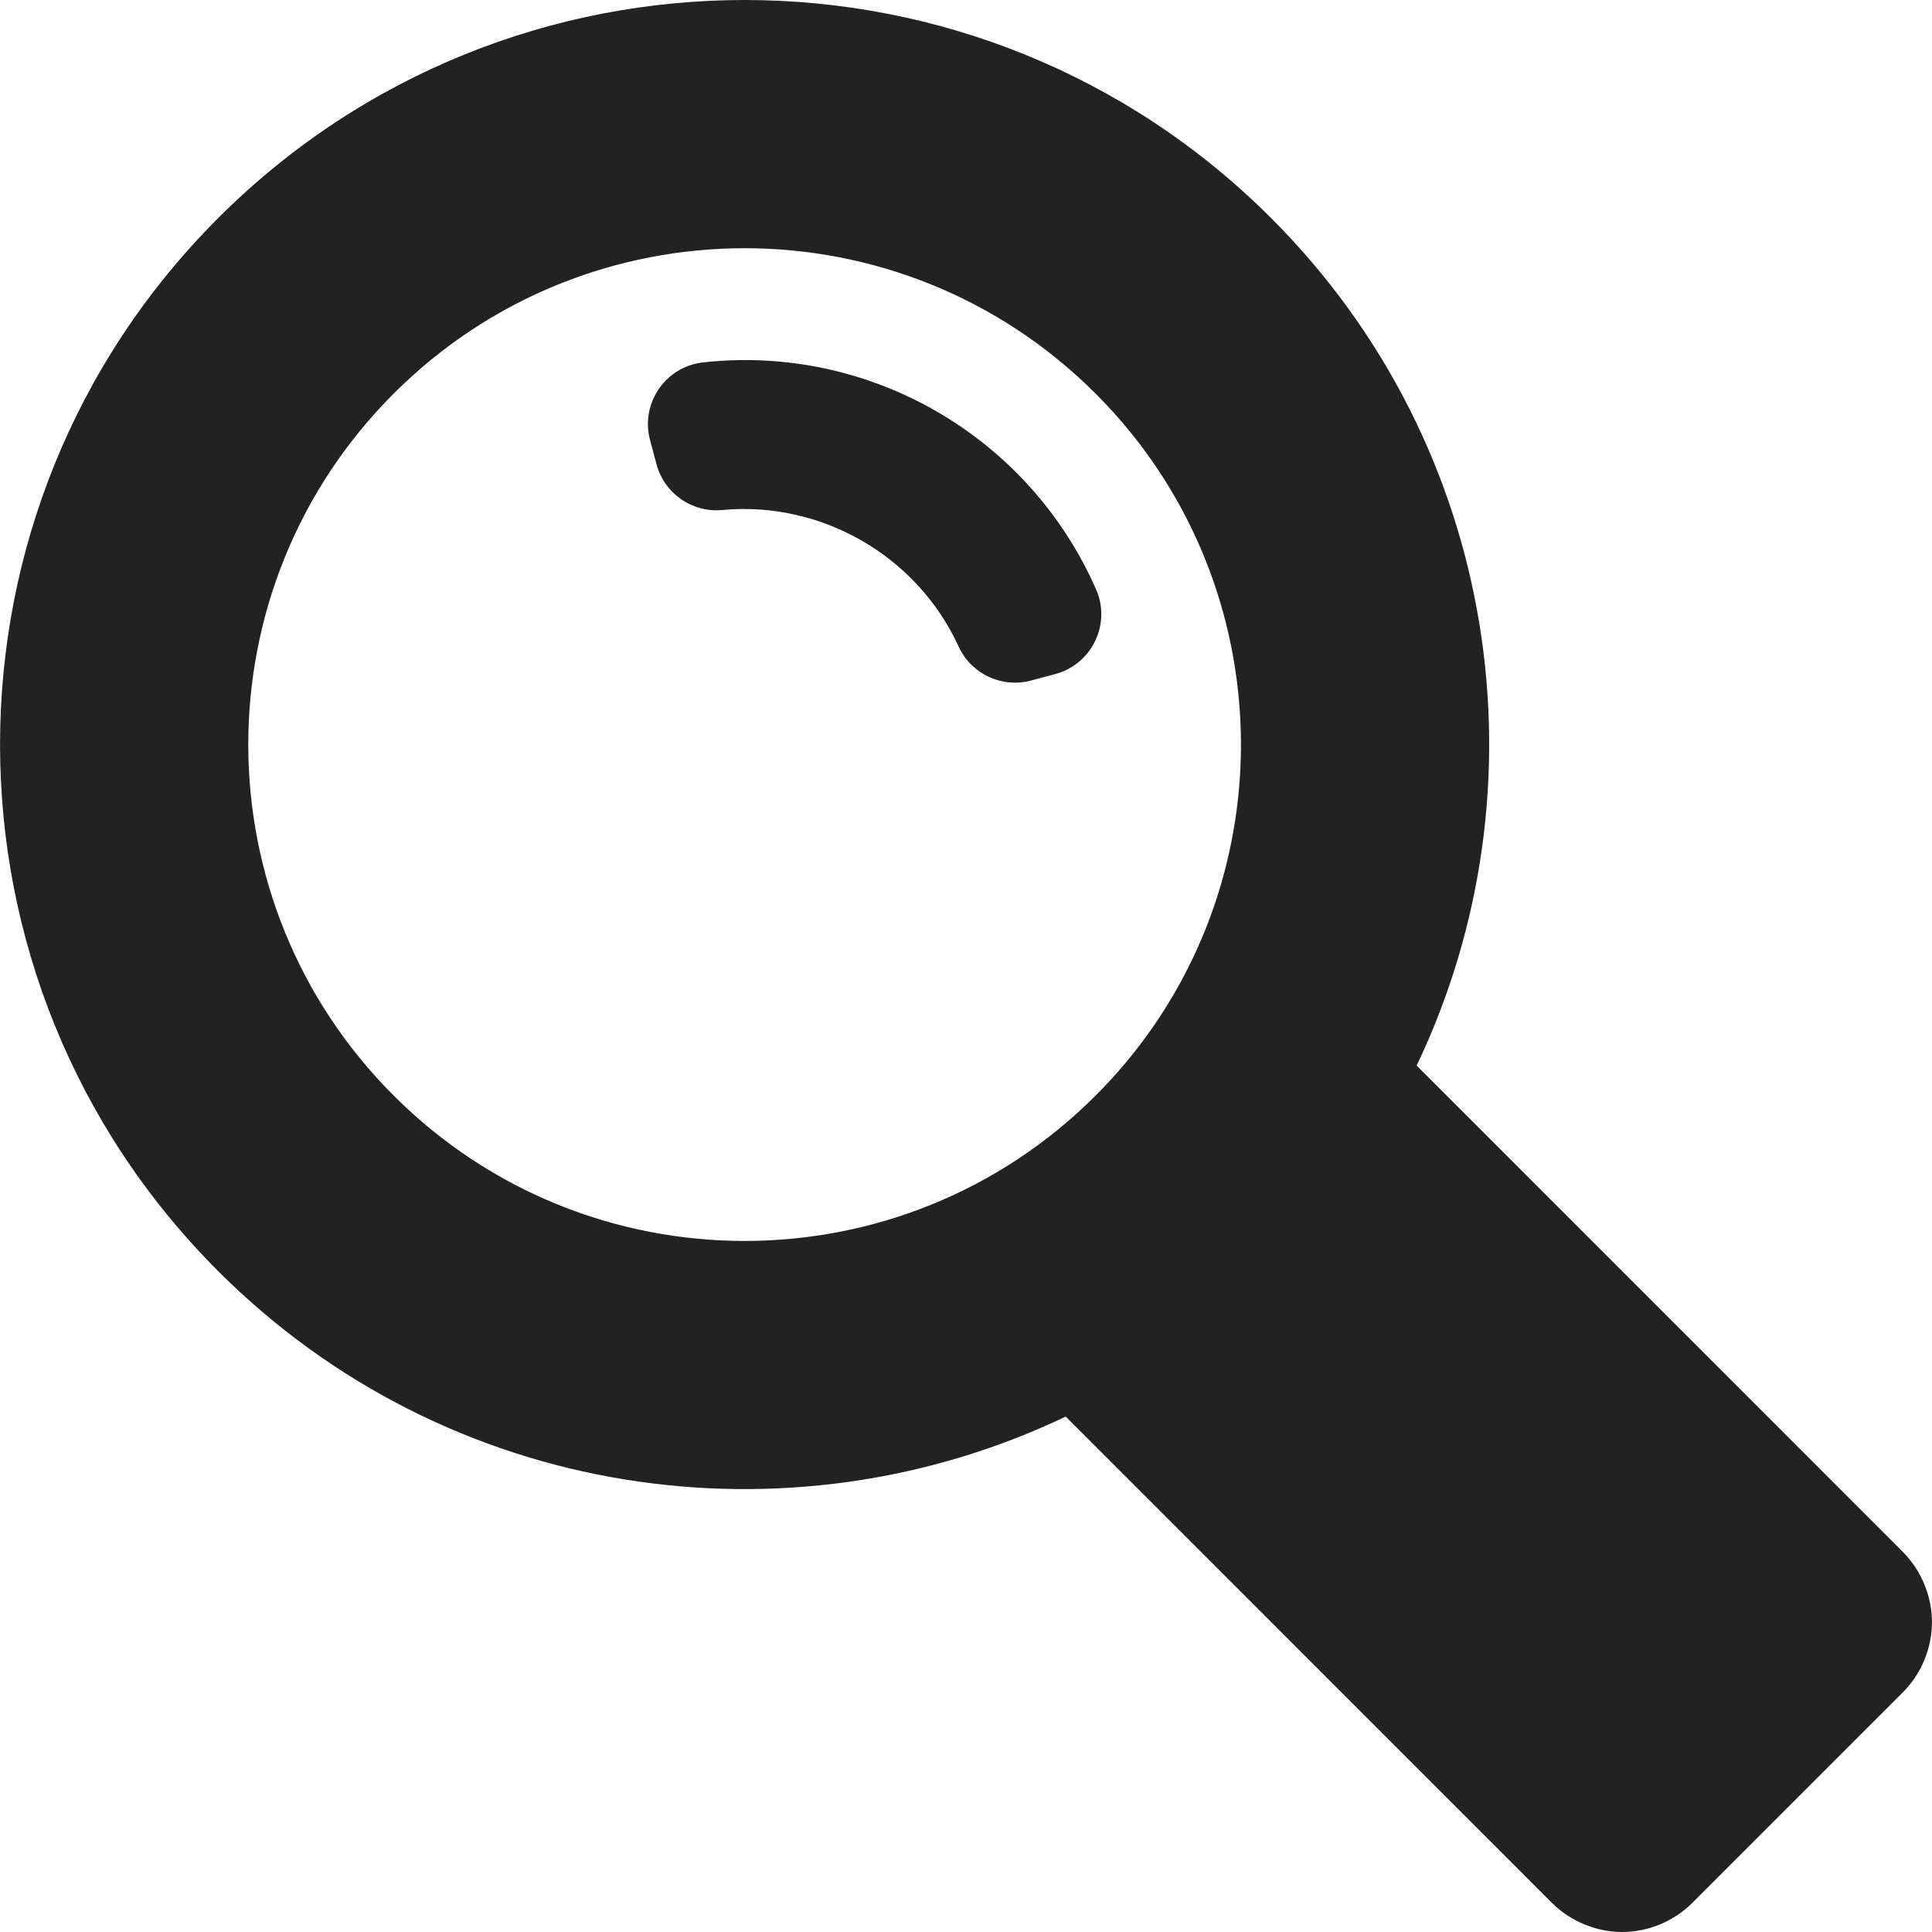
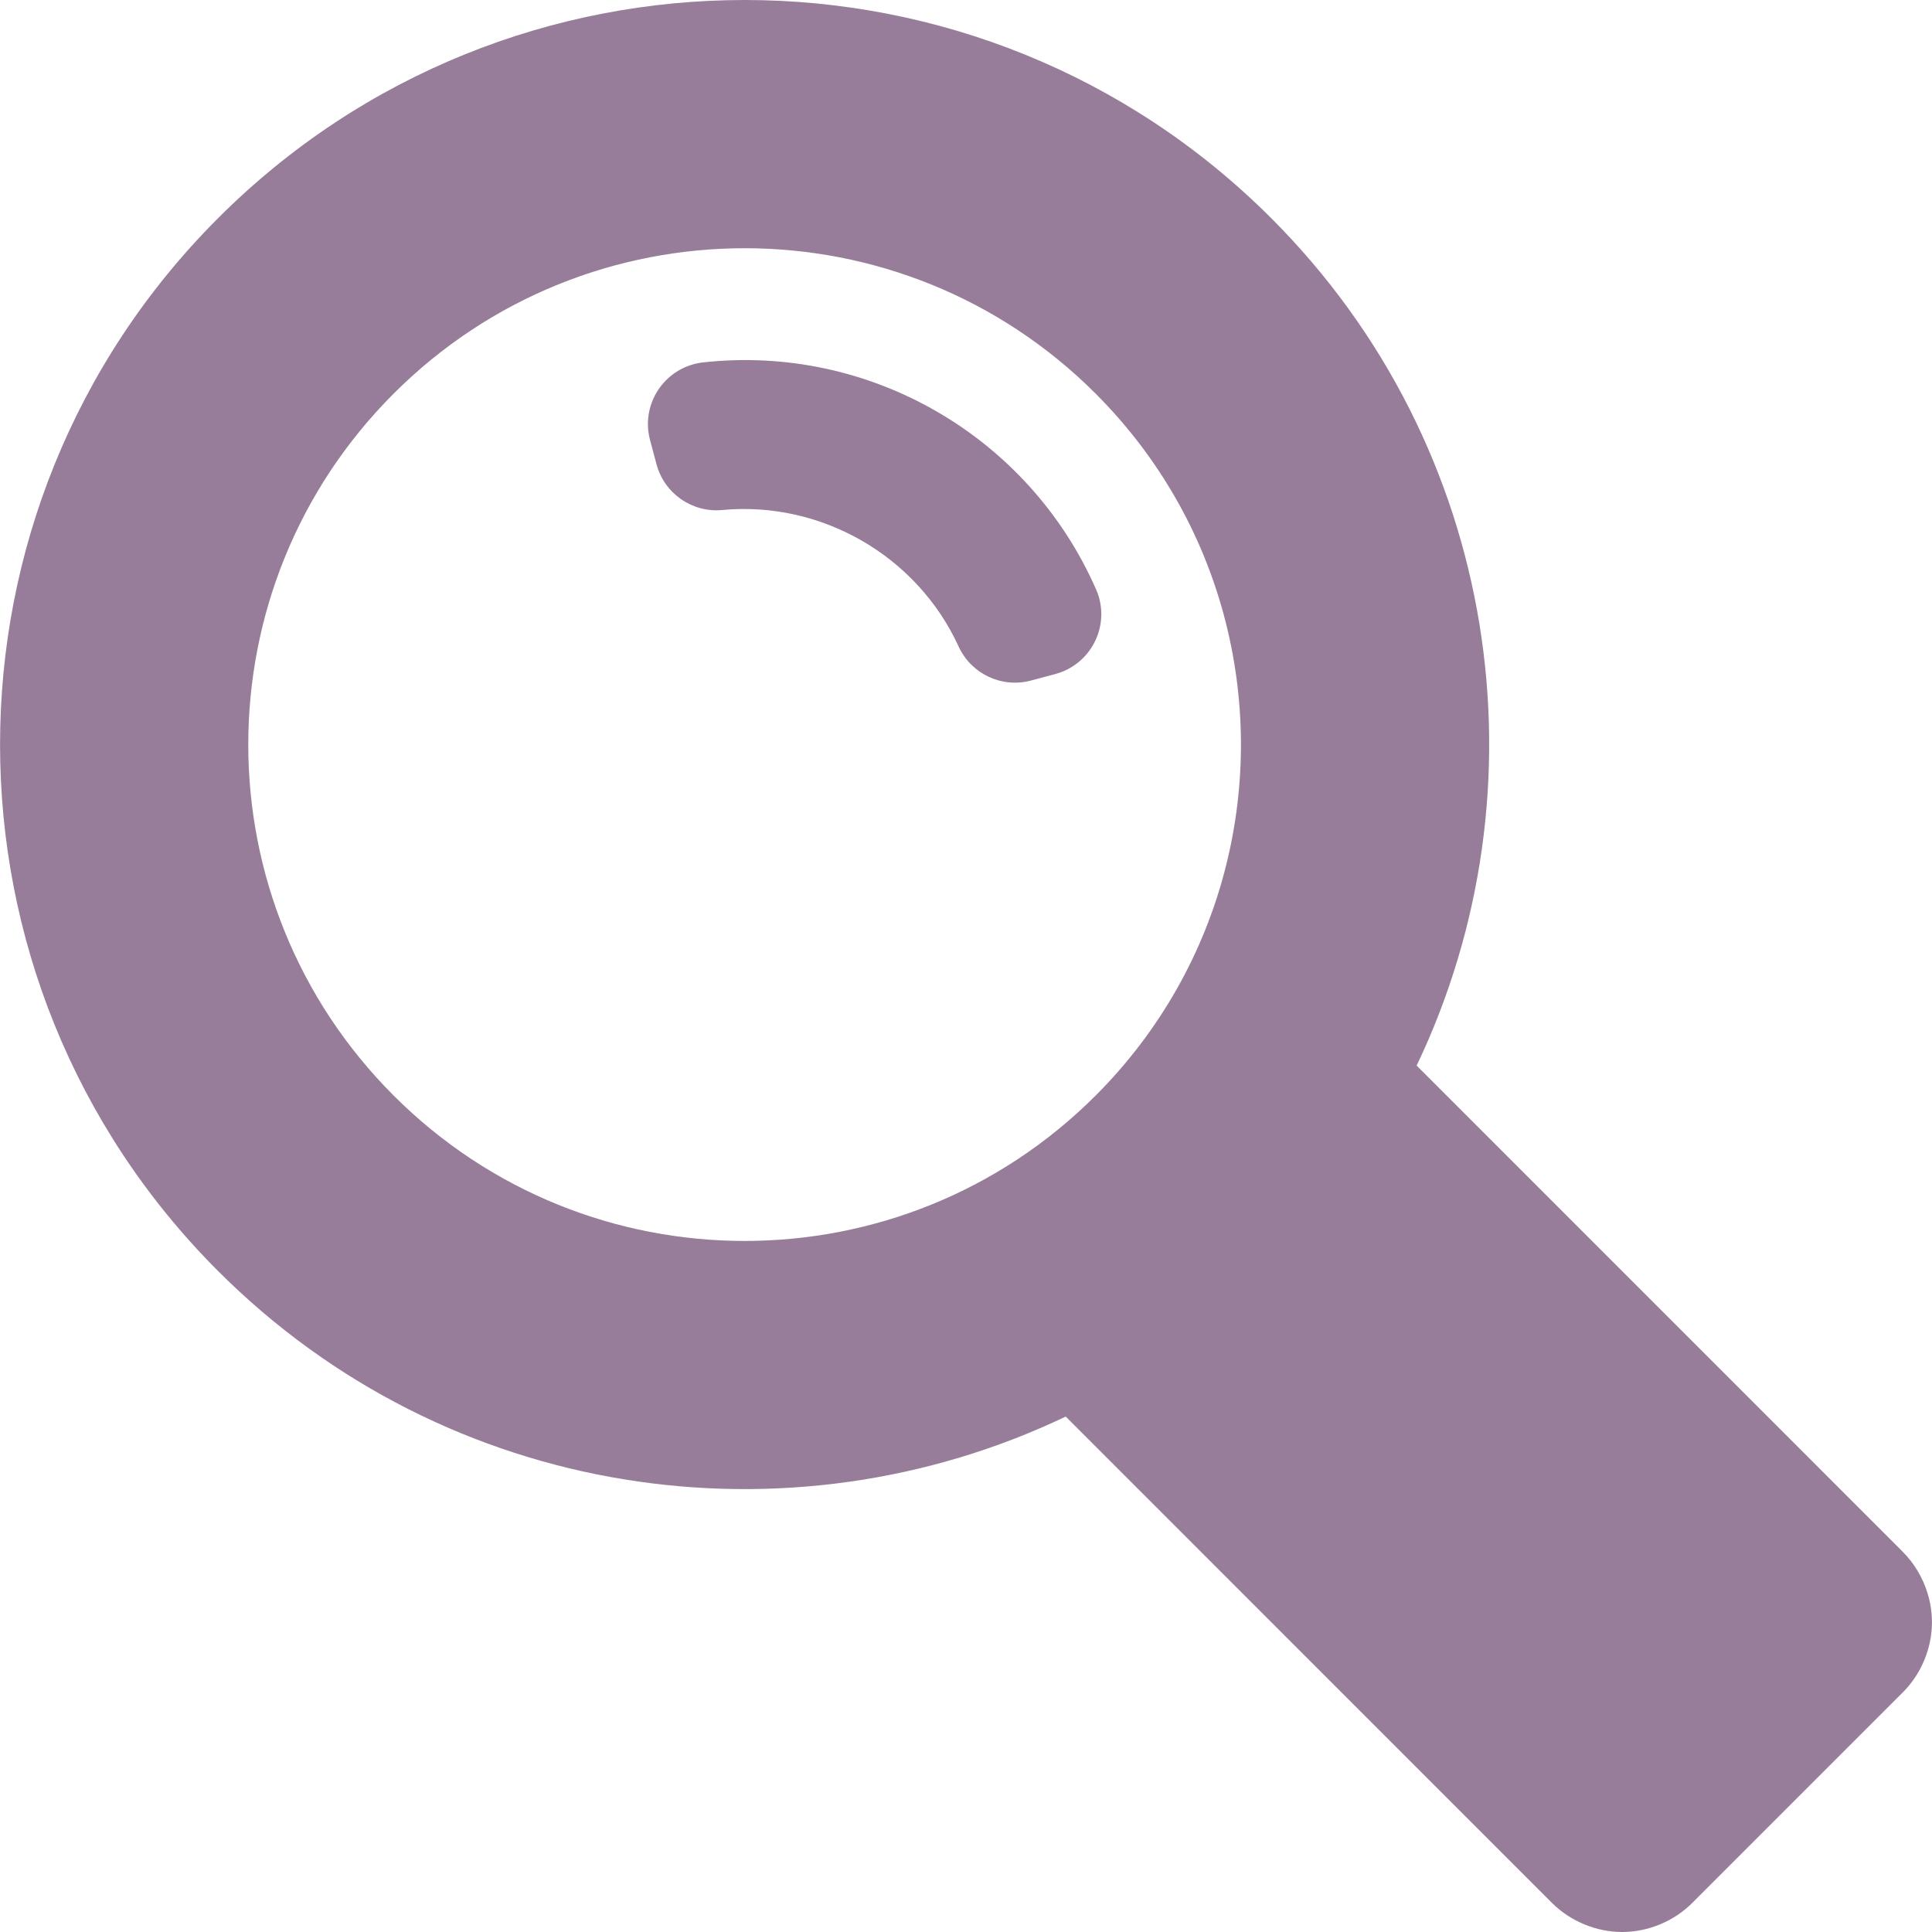
<svg xmlns="http://www.w3.org/2000/svg" version="1.1" id="Capa_1" x="0px" y="0px" viewBox="0 0 389.211 389.211" style="enable-background:new 0 0 389.211 389.211;" xml:space="preserve">
  <g>
    <g>
-       <path style="fill:#222222;" d="M388.325,320.992c-0.956-3.135-2.678-6.054-4.992-8.368l-97.941-97.958    c26.627-55.754,16.866-124.553-29.312-170.731c-58.579-58.579-153.556-58.58-212.135-0.002    c-58.579,58.579-58.58,153.556-0.002,212.135c46.178,46.178,114.993,55.933,170.747,29.306l97.941,97.958    c3.703,3.702,8.924,5.879,14.16,5.879s10.42-2.153,14.122-5.855l42.431-42.431c3.702-3.703,5.857-8.886,5.857-14.122    c0-1.963-0.305-3.934-0.879-5.814L388.325,320.992L388.325,320.992z M246.531,123.848c9.019,33.426,0.427,70.617-25.811,96.856    c-39.052,39.052-102.358,39.059-141.411,0.006C40.257,181.658,40.25,118.352,79.303,79.299    c39.052-39.052,102.358-39.059,141.411-0.006C233.528,92.107,242.127,107.524,246.531,123.848z M221.332,120.118    c-0.153-0.49-0.335-0.971-0.547-1.439c-13.557-30.832-45.621-49.368-79.111-45.675c-6.863,0.75-11.819,6.922-11.07,13.785    c0.069,0.63,0.186,1.254,0.349,1.867l1.31,4.89c1.582,5.882,7.174,9.768,13.238,9.2c19.974-1.879,39.252,9.251,47.612,27.489    c2.54,5.536,8.701,8.436,14.586,6.865l4.89-1.31c6.67-1.785,10.63-8.638,8.845-15.308    C221.403,120.36,221.369,120.239,221.332,120.118z" />
+       <path style="fill:#987D9A;" d="M388.325,320.992c-0.956-3.135-2.678-6.054-4.992-8.368l-97.941-97.958    c26.627-55.754,16.866-124.553-29.312-170.731c-58.579-58.579-153.556-58.58-212.135-0.002    c-58.579,58.579-58.58,153.556-0.002,212.135c46.178,46.178,114.993,55.933,170.747,29.306l97.941,97.958    c3.703,3.702,8.924,5.879,14.16,5.879s10.42-2.153,14.122-5.855l42.431-42.431c3.702-3.703,5.857-8.886,5.857-14.122    c0-1.963-0.305-3.934-0.879-5.814L388.325,320.992L388.325,320.992z M246.531,123.848c9.019,33.426,0.427,70.617-25.811,96.856    c-39.052,39.052-102.358,39.059-141.411,0.006C40.257,181.658,40.25,118.352,79.303,79.299    c39.052-39.052,102.358-39.059,141.411-0.006C233.528,92.107,242.127,107.524,246.531,123.848z M221.332,120.118    c-0.153-0.49-0.335-0.971-0.547-1.439c-13.557-30.832-45.621-49.368-79.111-45.675c-6.863,0.75-11.819,6.922-11.07,13.785    c0.069,0.63,0.186,1.254,0.349,1.867l1.31,4.89c1.582,5.882,7.174,9.768,13.238,9.2c19.974-1.879,39.252,9.251,47.612,27.489    c2.54,5.536,8.701,8.436,14.586,6.865l4.89-1.31c6.67-1.785,10.63-8.638,8.845-15.308    C221.403,120.36,221.369,120.239,221.332,120.118z" />
    </g>
    <g>
	</g>
    <g>
	</g>
    <g>
	</g>
    <g>
	</g>
    <g>
	</g>
    <g>
	</g>
    <g>
	</g>
    <g>
	</g>
    <g>
	</g>
    <g>
	</g>
    <g>
	</g>
    <g>
	</g>
    <g>
	</g>
    <g>
	</g>
    <g>
	</g>
  </g>
  <g>
</g>
  <g>
</g>
  <g>
</g>
  <g>
</g>
  <g>
</g>
  <g>
</g>
  <g>
</g>
  <g>
</g>
  <g>
</g>
  <g>
</g>
  <g>
</g>
  <g>
</g>
  <g>
</g>
  <g>
</g>
  <g>
</g>
</svg>
